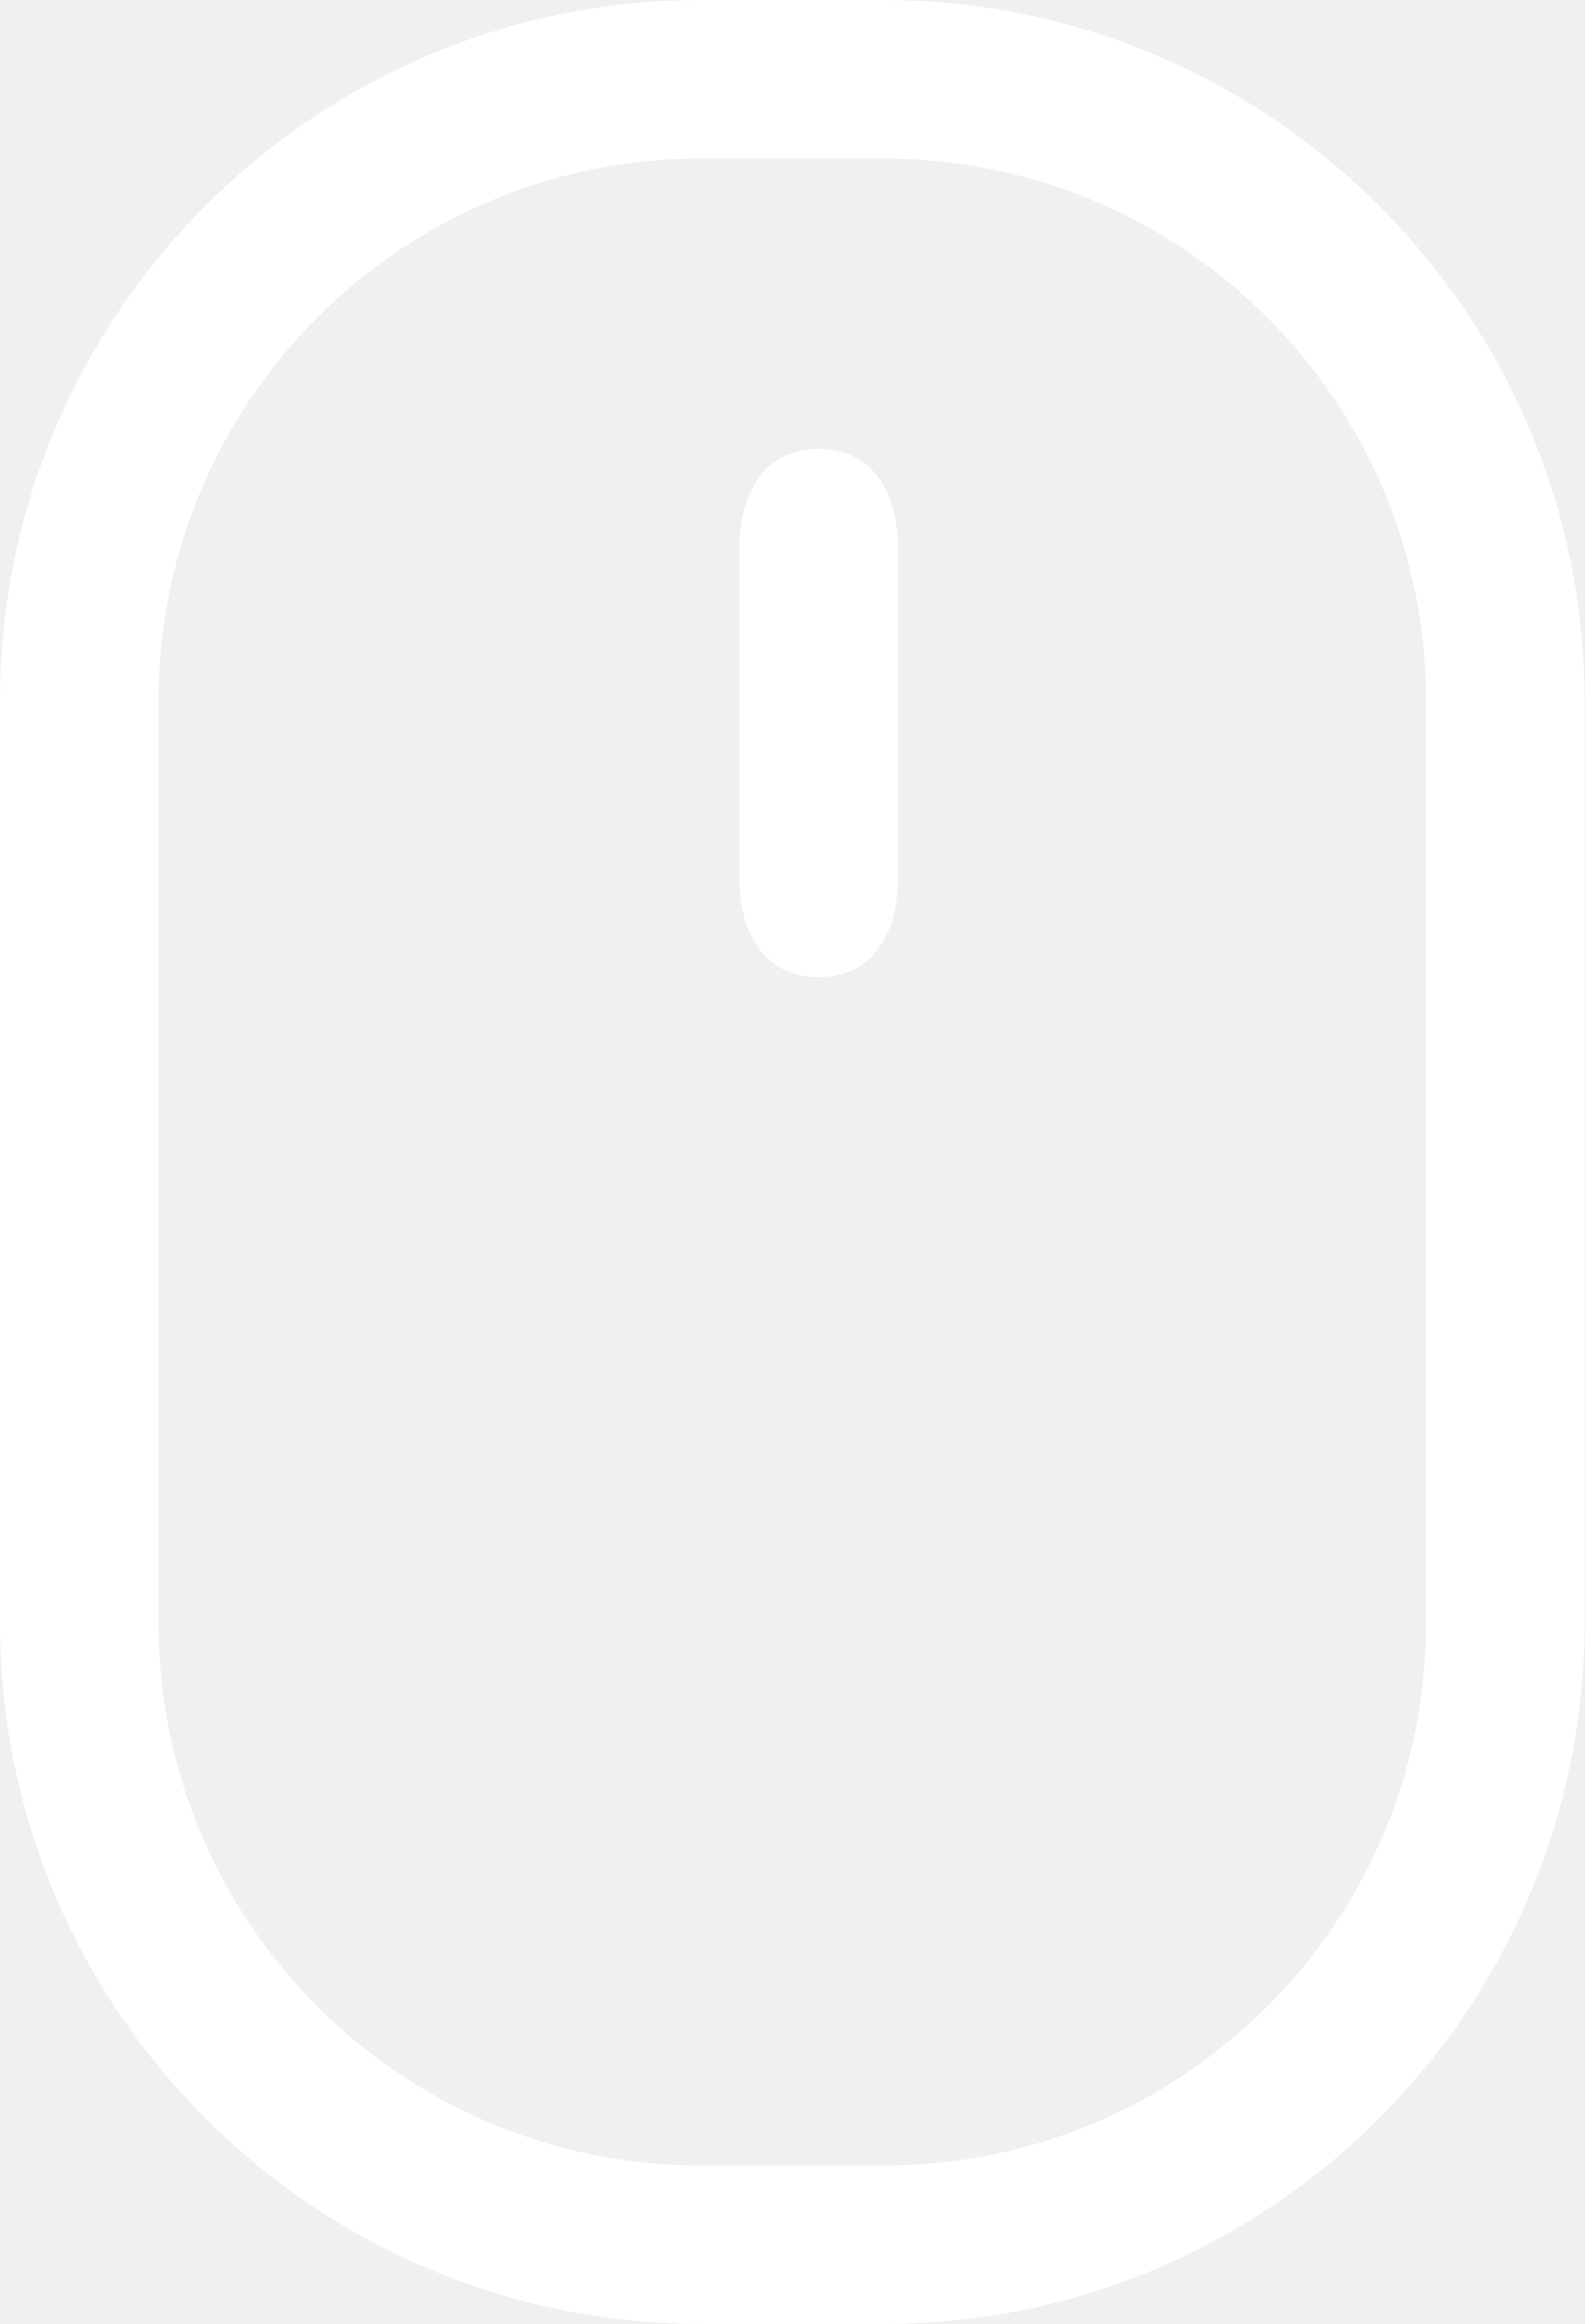
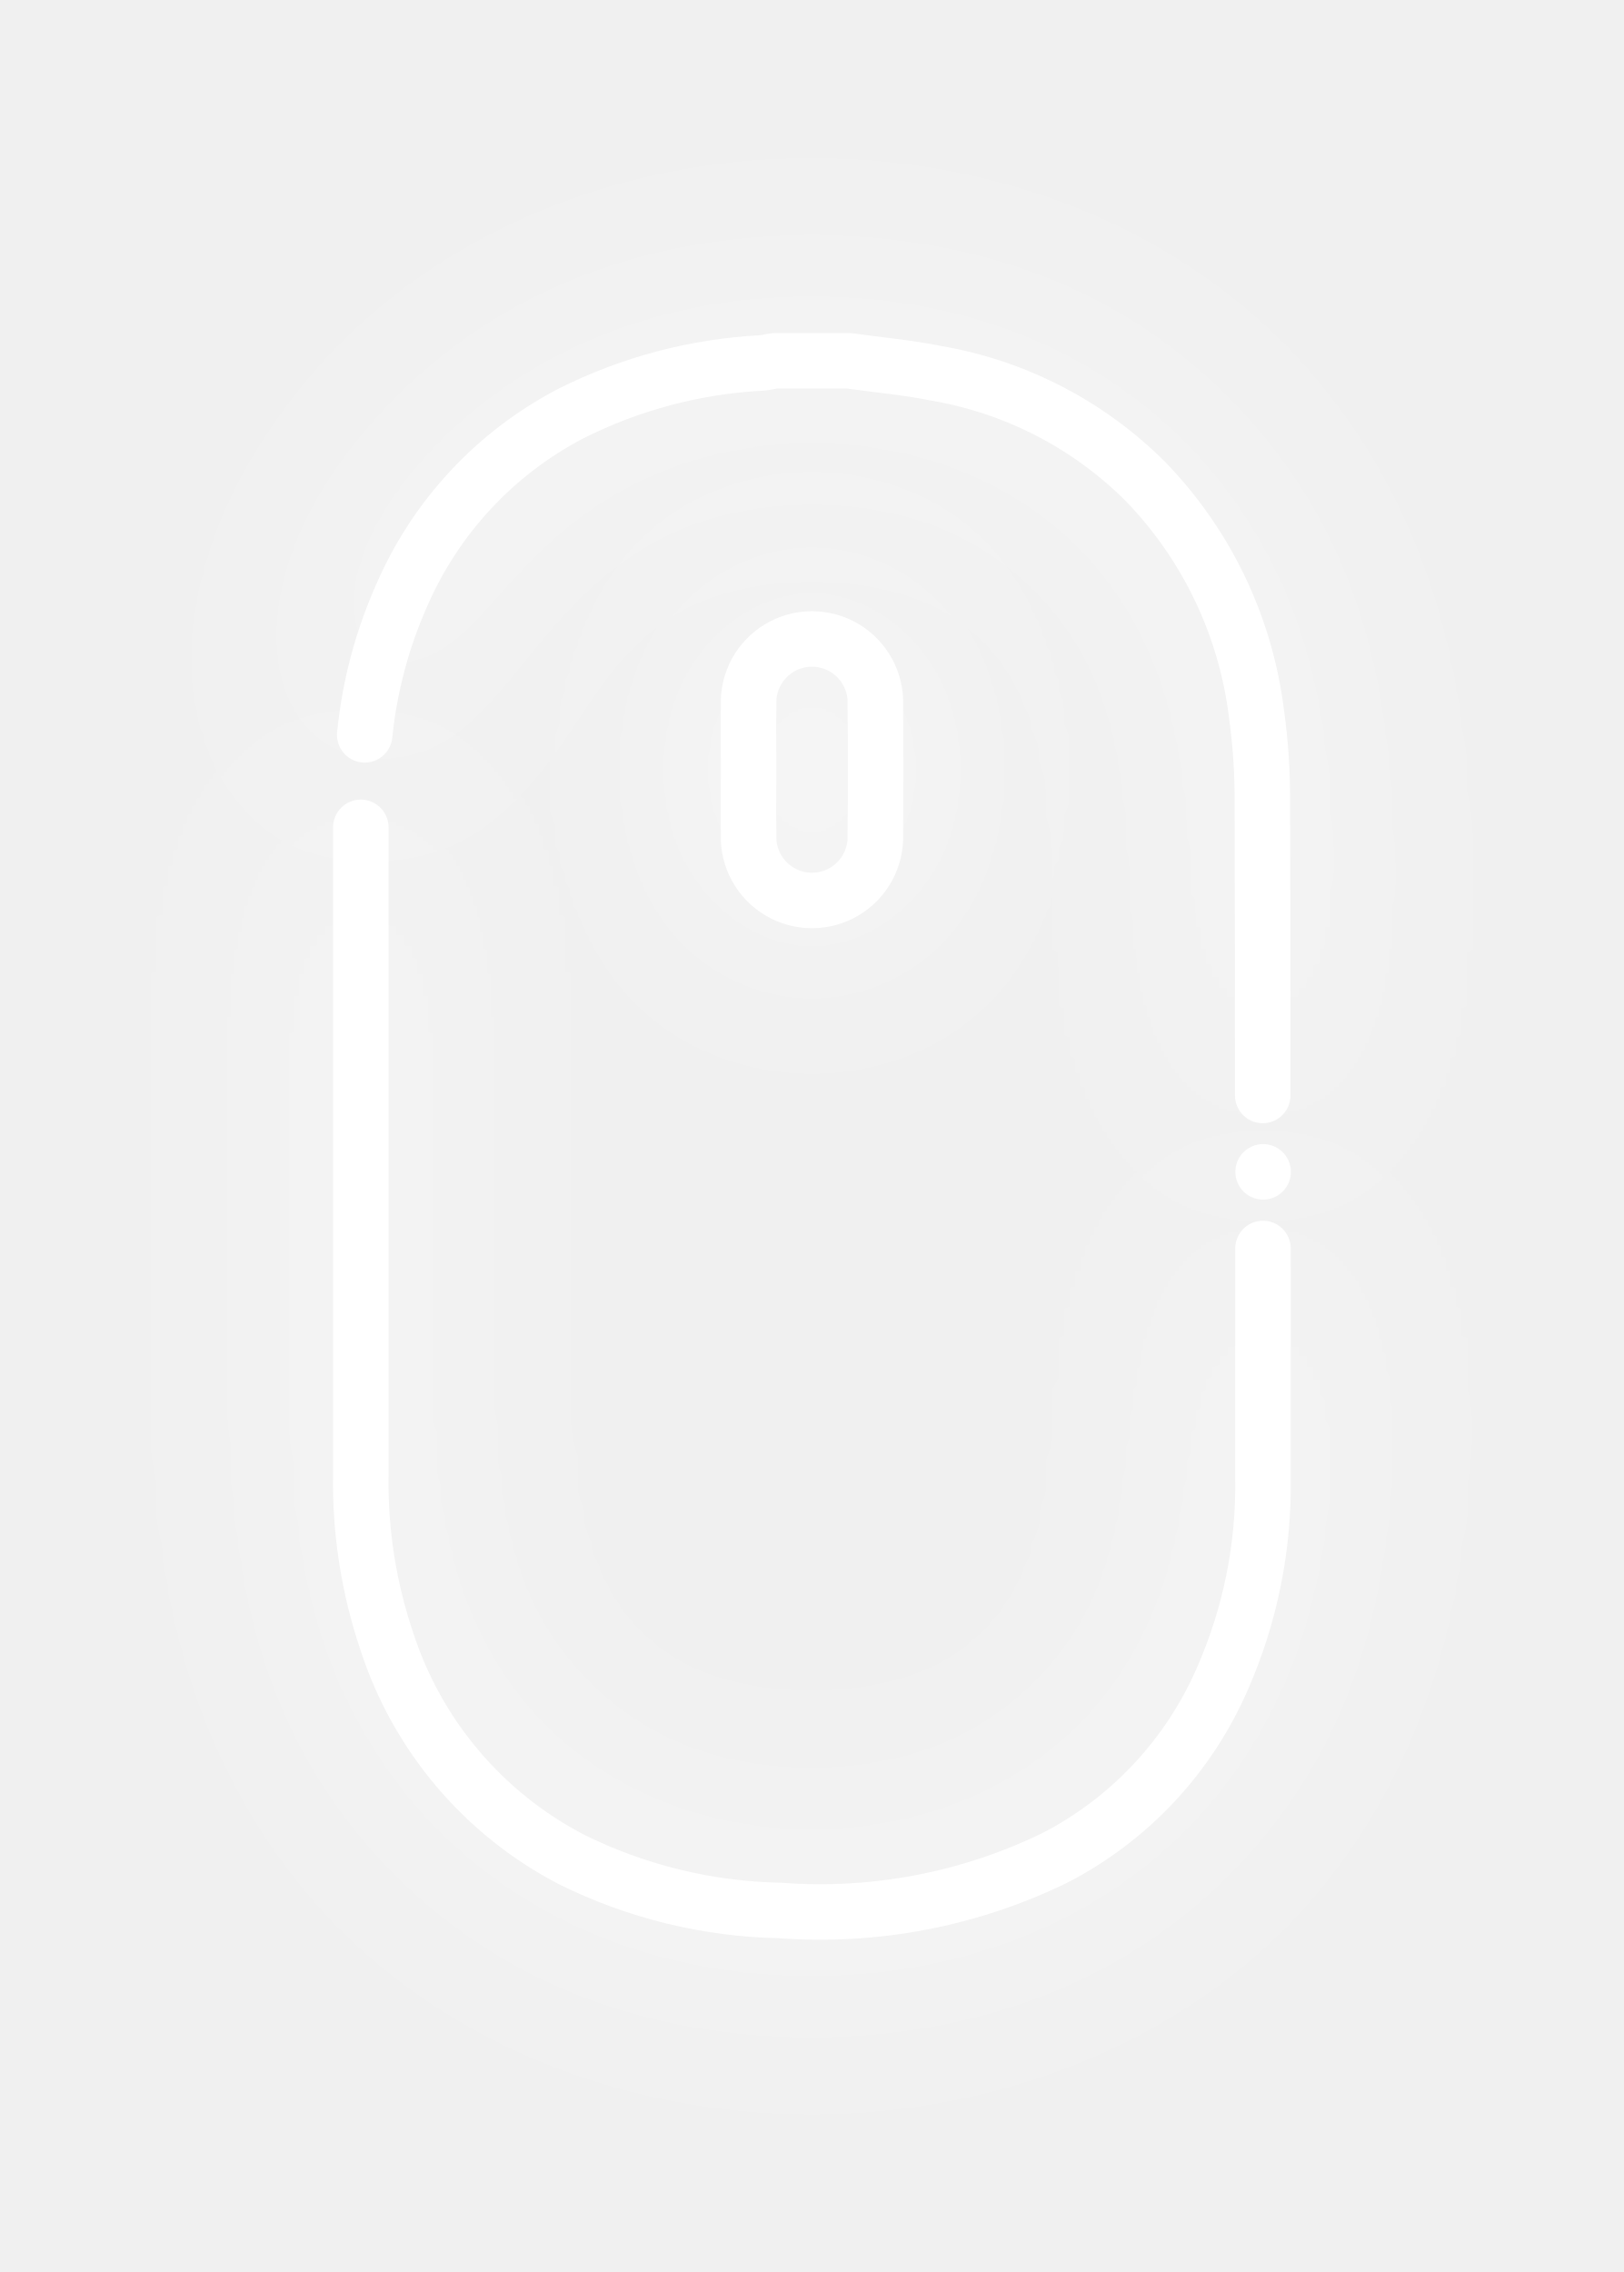
- <svg xmlns="http://www.w3.org/2000/svg" width="30" height="44" viewBox="0 0 30 44">
-   <path fill="#FFF" fill-rule="evenodd" d="M16.726 0C24.045 0 30 5.955 30 13.274v17.452C30 38.046 24.045 44 16.726 44h-3.452C5.955 44 0 38.045 0 30.726V13.274C0 5.955 5.955 0 13.274 0zm0 3h-3.452C7.6 3 3 7.6 3 13.274v17.452C3 36.4 7.6 41 13.274 41h3.452C22.4 41 27 36.4 27 30.726V13.274C27 7.6 22.4 3 16.726 3zM15.5 8.5c1.035 0 1.5.84 1.5 1.875v6.25c0 1.035-.465 1.875-1.5 1.875s-1.5-.84-1.5-1.875v-6.25c0-1.035.465-1.875 1.5-1.875z" />
+ <svg xmlns="http://www.w3.org/2000/svg" width="58.505" height="81.859" viewBox="0 0 58.505 81.859">
+   <defs>
+     <filter id="Trazado_241" x="0.035" y="0" width="58.456" height="52.469" filterUnits="userSpaceOnUse">
+       <feOffset input="SourceAlpha" />
+       <feGaussianBlur stdDeviation="4" result="blur" />
+       <feFlood flood-color="#fff" />
+       <feComposite operator="in" in2="blur" />
+       <feComposite in="SourceGraphic" />
+     </filter>
+     <filter id="Trazado_242" x="32.505" y="29.193" width="26" height="26.057" filterUnits="userSpaceOnUse">
+       <feOffset input="SourceAlpha" />
+       <feGaussianBlur stdDeviation="4" result="blur-2" />
+       <feFlood flood-color="#fff" />
+       <feComposite operator="in" in2="blur-2" />
+       <feComposite in="SourceGraphic" />
+     </filter>
+     <filter id="Trazado_243" x="0" y="16.81" width="58.505" height="65.049" filterUnits="userSpaceOnUse">
+       <feOffset input="SourceAlpha" />
+       <feGaussianBlur stdDeviation="4" result="blur-3" />
+       <feFlood flood-color="#fff" />
+       <feComposite operator="in" in2="blur-3" />
+       <feComposite in="SourceGraphic" />
+     </filter>
+     <filter id="Trazado_244" x="13.97" y="10.019" width="30.584" height="35.434" filterUnits="userSpaceOnUse">
+       <feOffset input="SourceAlpha" />
+       <feGaussianBlur stdDeviation="4" result="blur-4" />
+       <feFlood flood-color="#fff" />
+       <feComposite operator="in" in2="blur-4" />
+       <feComposite in="SourceGraphic" />
+     </filter>
+   </defs>
+   <g id="Grupo_415" data-name="Grupo 415" transform="translate(-669 -652)">
+     <g transform="matrix(1, 0, 0, 1, 669, 652)" filter="url(#Trazado_241)">
+       <path id="Trazado_241-2" data-name="Trazado 241" d="M386,327.575a16.418,16.418,0,0,1,1.33-5.017,13.384,13.384,0,0,1,6.083-6.55,17.29,17.29,0,0,1,6.918-1.833c.156-.015.3-.06.453-.075h2.674c1.047.15,2.108.24,3.141.451a14,14,0,0,1,7.541,3.906,14.583,14.583,0,0,1,3.99,8.352,21.96,21.96,0,0,1,.212,3.2c.014,3.515.014,7.045.014,10.56" transform="translate(-372.86 -301.1)" fill="none" stroke="#fff" stroke-linecap="round" stroke-linejoin="round" stroke-miterlimit="10" stroke-width="2" />
+     </g>
+     <g transform="matrix(1, 0, 0, 1, 669, 652)" filter="url(#Trazado_242)">
+       <path id="Trazado_242-2" data-name="Trazado 242" d="M614.8,508.461h0" transform="translate(-569.29 -466.24)" fill="none" stroke="#fff" stroke-linecap="round" stroke-linejoin="round" stroke-miterlimit="10" stroke-width="2" />
+     </g>
+     <g transform="matrix(1, 0, 0, 1, 669, 652)" filter="url(#Trazado_243)">
+       <path id="Trazado_243-2" data-name="Trazado 243" d="M417.605,441.172v8.277a17.287,17.287,0,0,1-1.443,7.181,13.17,13.17,0,0,1-6.057,6.5,19.33,19.33,0,0,1-9.906,1.893,17.689,17.689,0,0,1-7.5-1.833,13.571,13.571,0,0,1-6.665-7.872,17.854,17.854,0,0,1-.934-5.994V426" transform="translate(-372.1 -396.19)" fill="none" stroke="#fff" stroke-linecap="round" stroke-linejoin="round" stroke-miterlimit="10" stroke-width="2" />
+     </g>
+     <g transform="matrix(1, 0, 0, 1, 669, 652)" filter="url(#Trazado_244)">
+       <path id="Trazado_244-2" data-name="Trazado 244" d="M484.762,385.456c0,.8-.015,1.592,0,2.4a2.285,2.285,0,1,0,4.567,0q.023-2.343,0-4.687a2.285,2.285,0,1,0-4.567,0C484.747,383.939,484.762,384.69,484.762,385.456Z" transform="translate(-457.79 -357.78)" fill="none" stroke="#fff" stroke-miterlimit="10" stroke-width="2" />
+     </g>
+   </g>
</svg>
